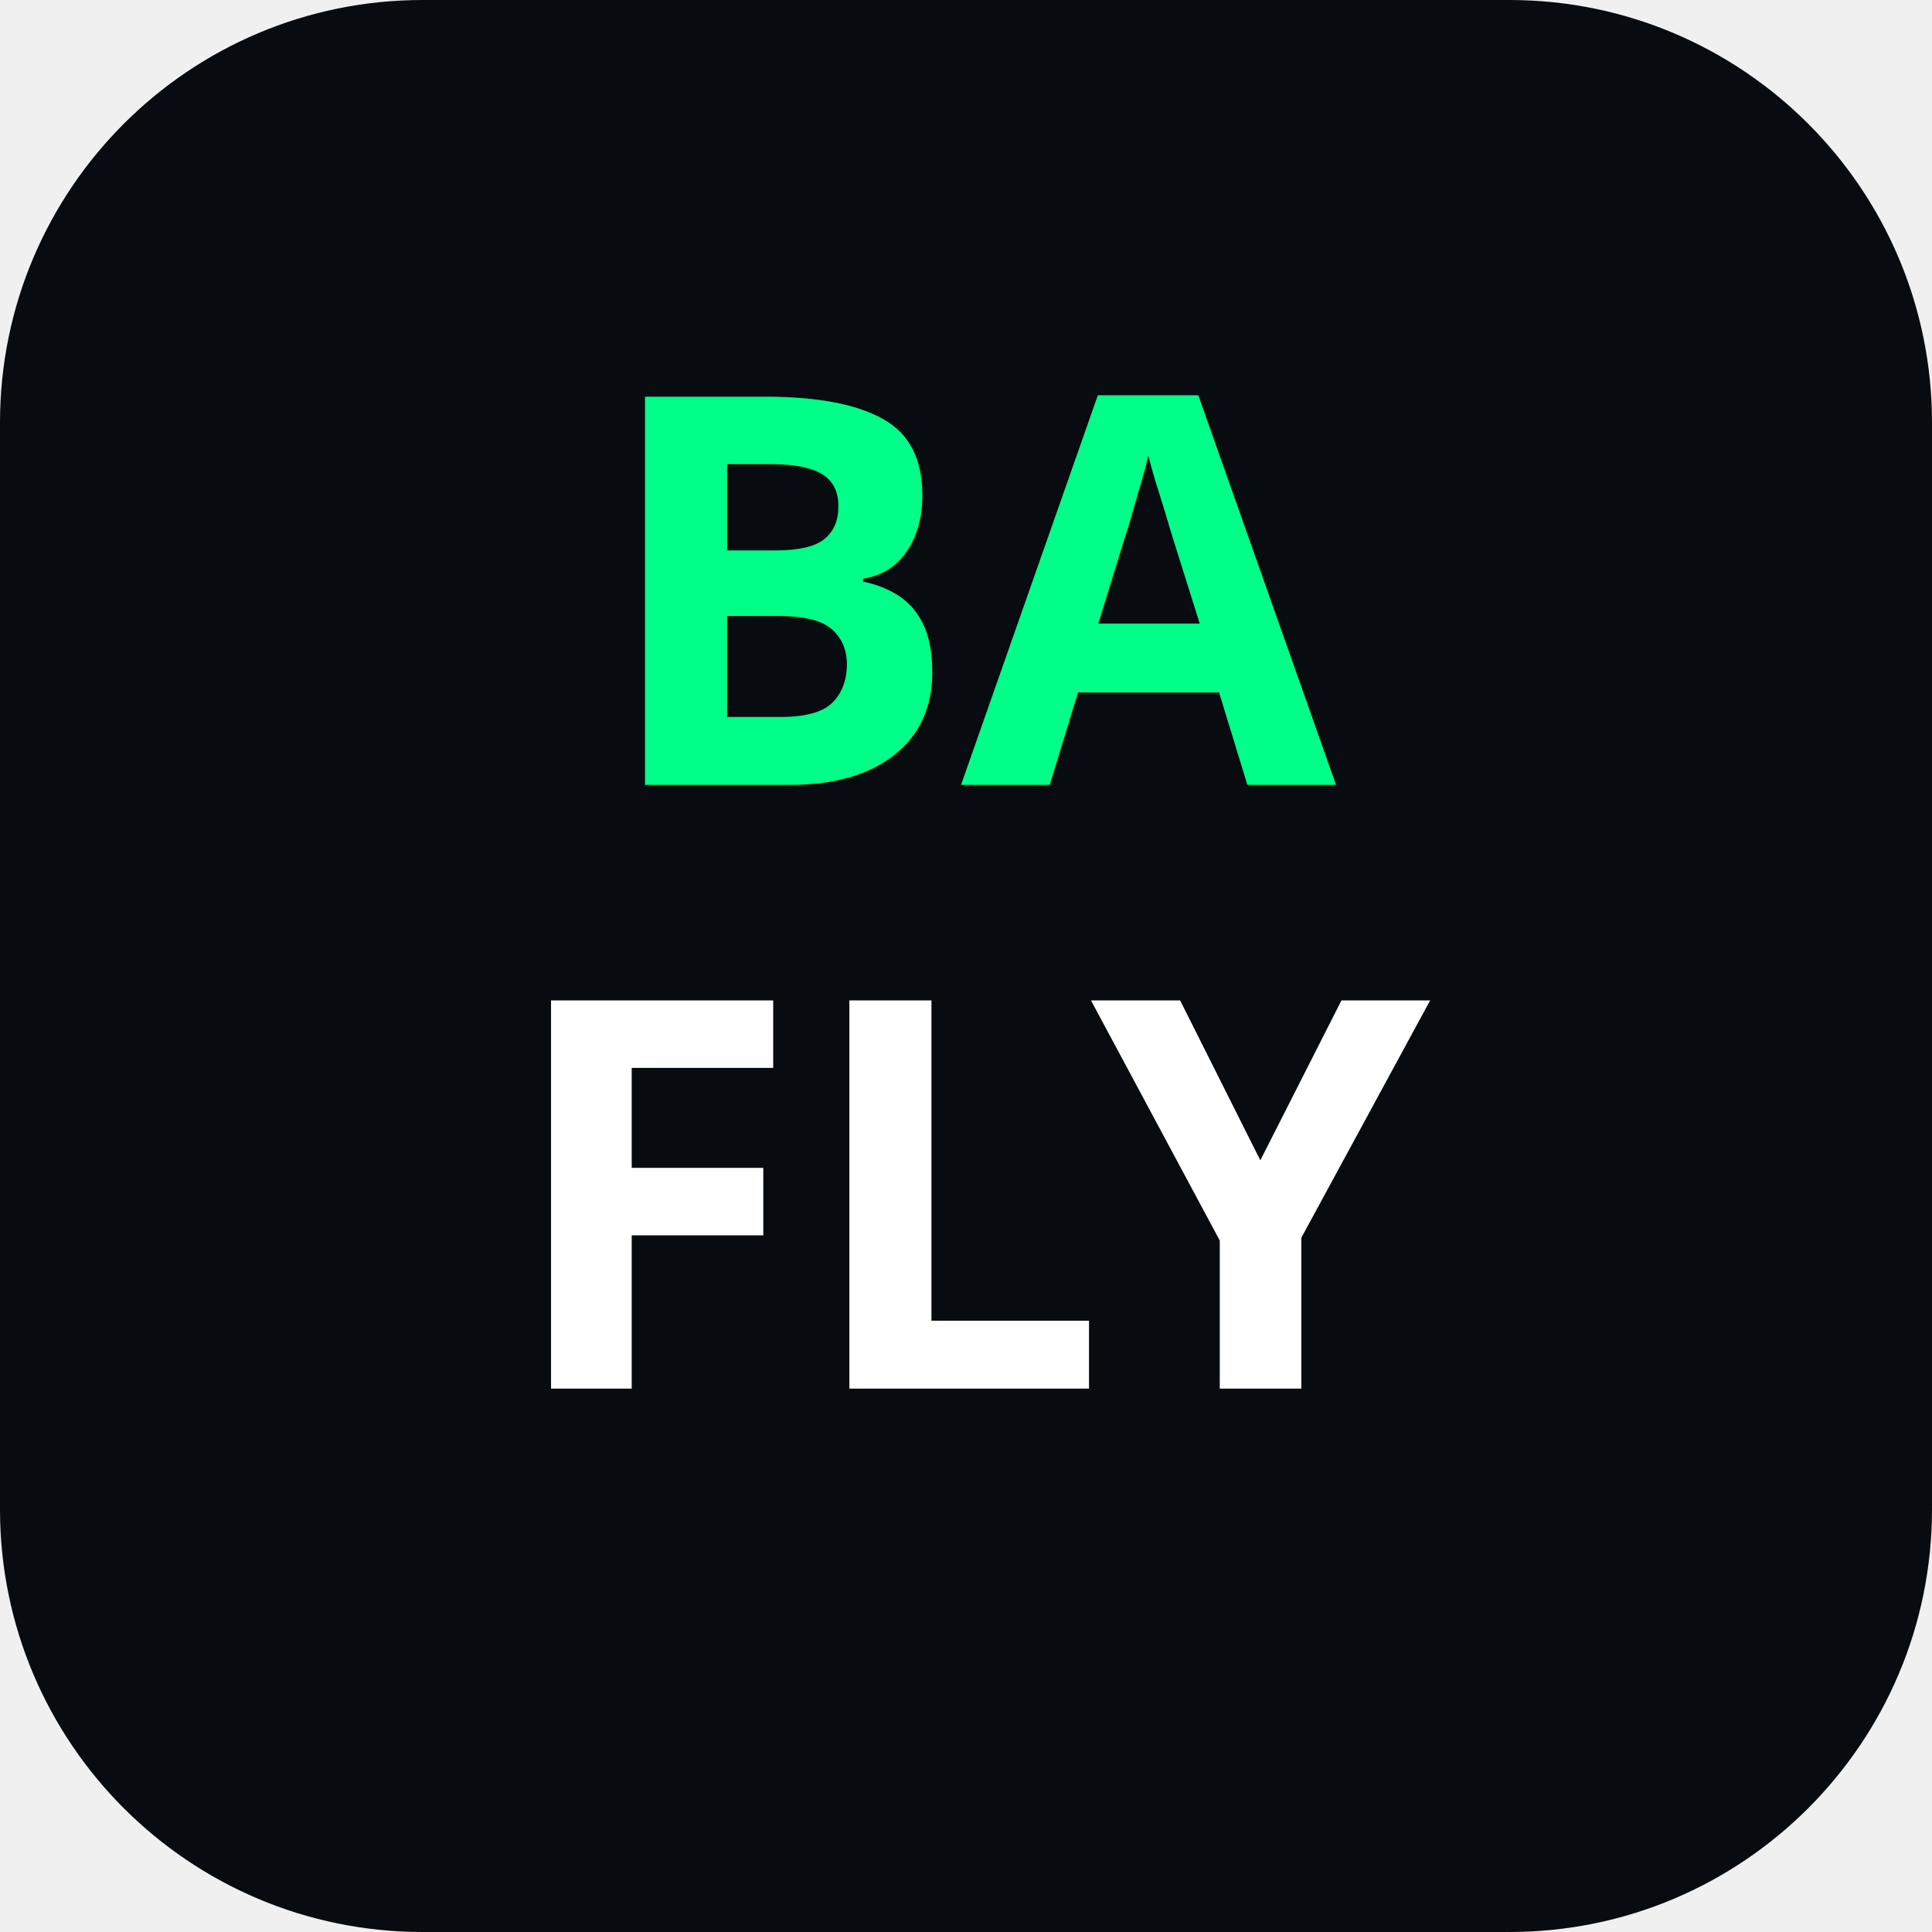
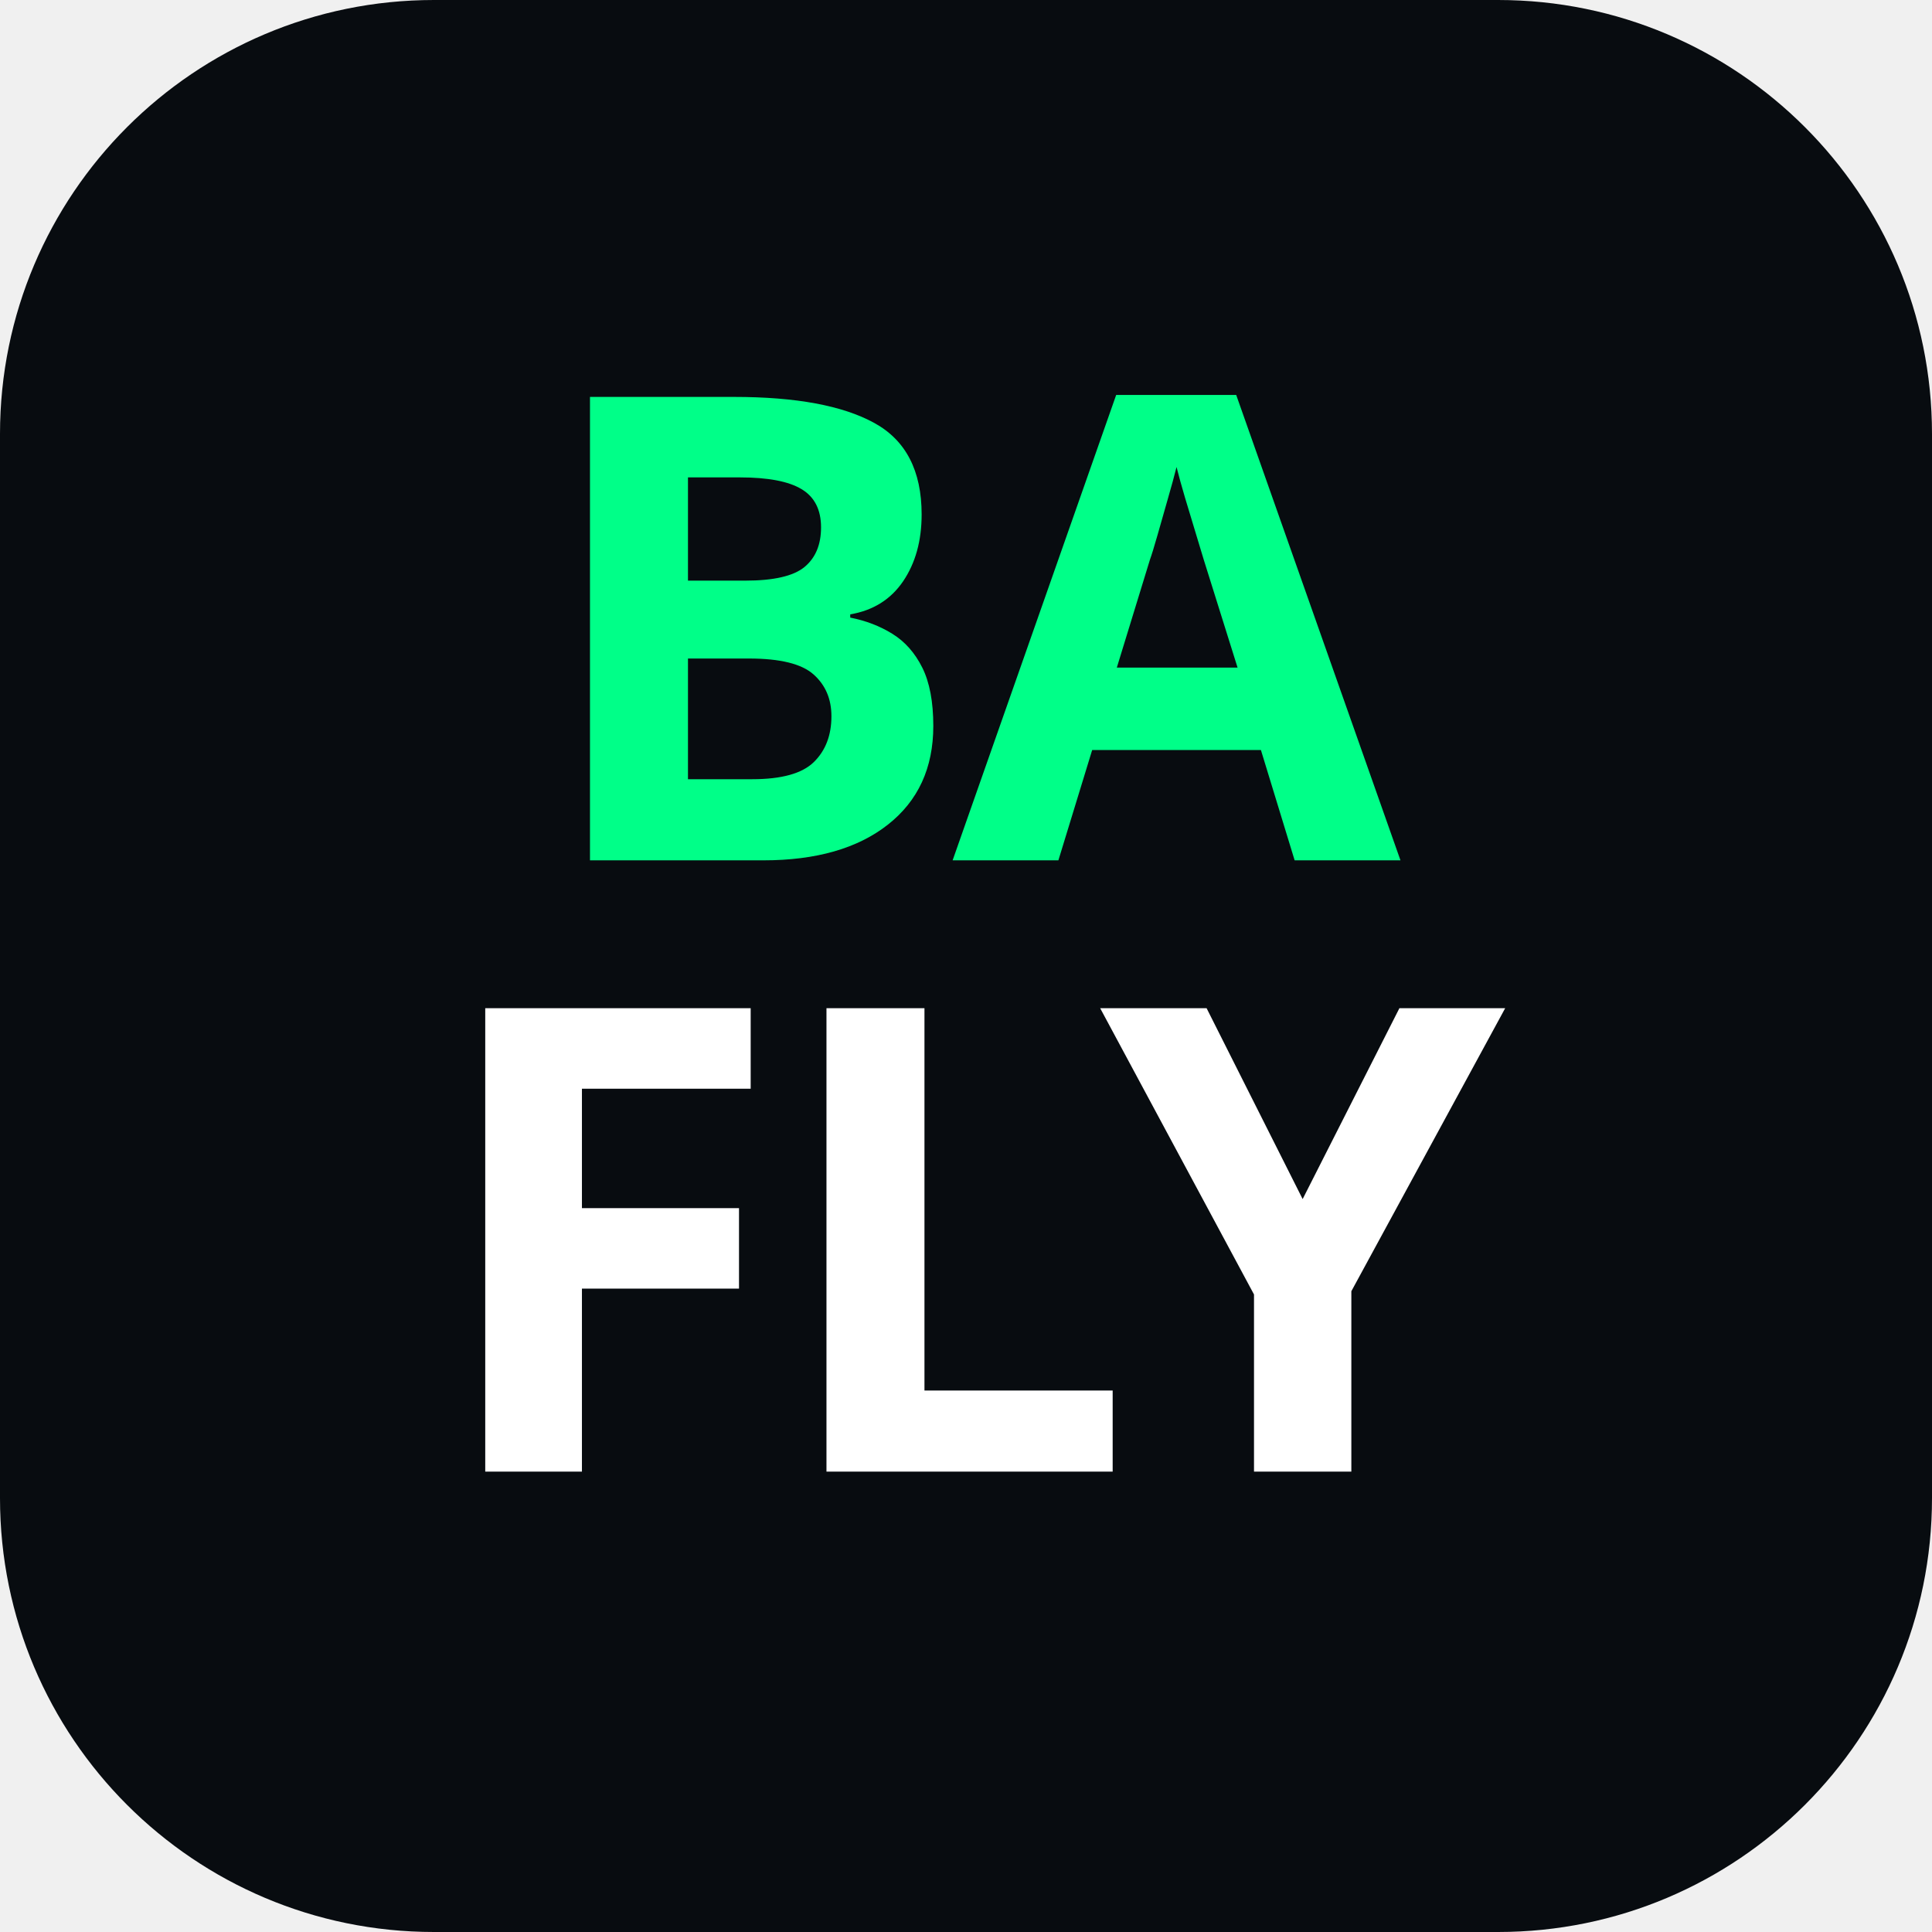
- <svg xmlns="http://www.w3.org/2000/svg" viewBox="0 0 64 64">
-   <rect width="64" height="64" rx="14" fill="#080c10" />
-   <text x="32" y="26" text-anchor="middle" font-family="Arial Black, sans-serif" font-weight="900" font-size="18" fill="#00ff88">BA</text>
-   <text x="32" y="46" text-anchor="middle" font-family="Arial Black, sans-serif" font-weight="900" font-size="18" fill="#ffffff">FLY</text>
+ <svg xmlns="http://www.w3.org/2000/svg" viewBox="0 0 512 512">
+   <rect width="512" height="512" rx="115" fill="#080c10" />
+   <text x="256" y="228" text-anchor="middle" font-family="Arial Black, Impact, sans-serif" font-weight="900" font-size="172" letter-spacing="-4" fill="#00ff88">BA</text>
+   <text x="256" y="390" text-anchor="middle" font-family="Arial Black, Impact, sans-serif" font-weight="900" font-size="172" letter-spacing="-4" fill="#ffffff">FLY</text>
</svg>
